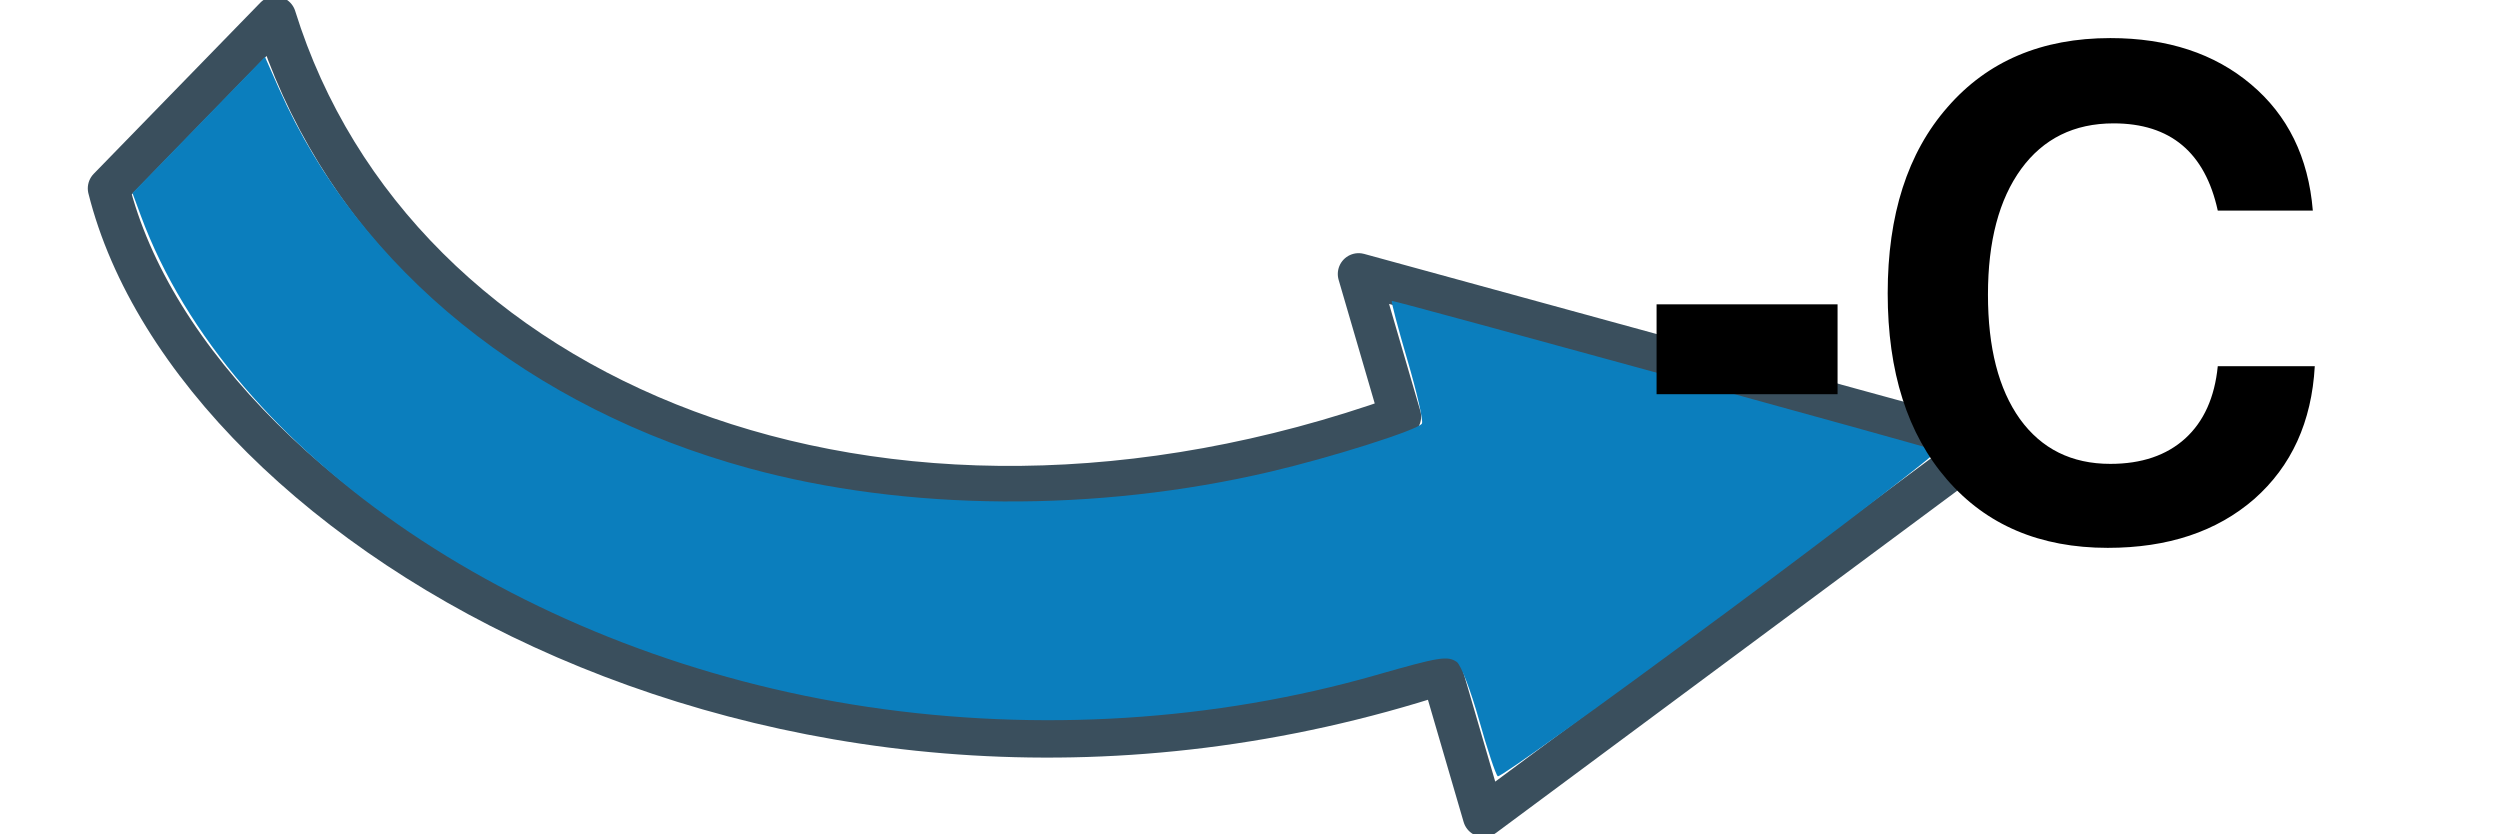
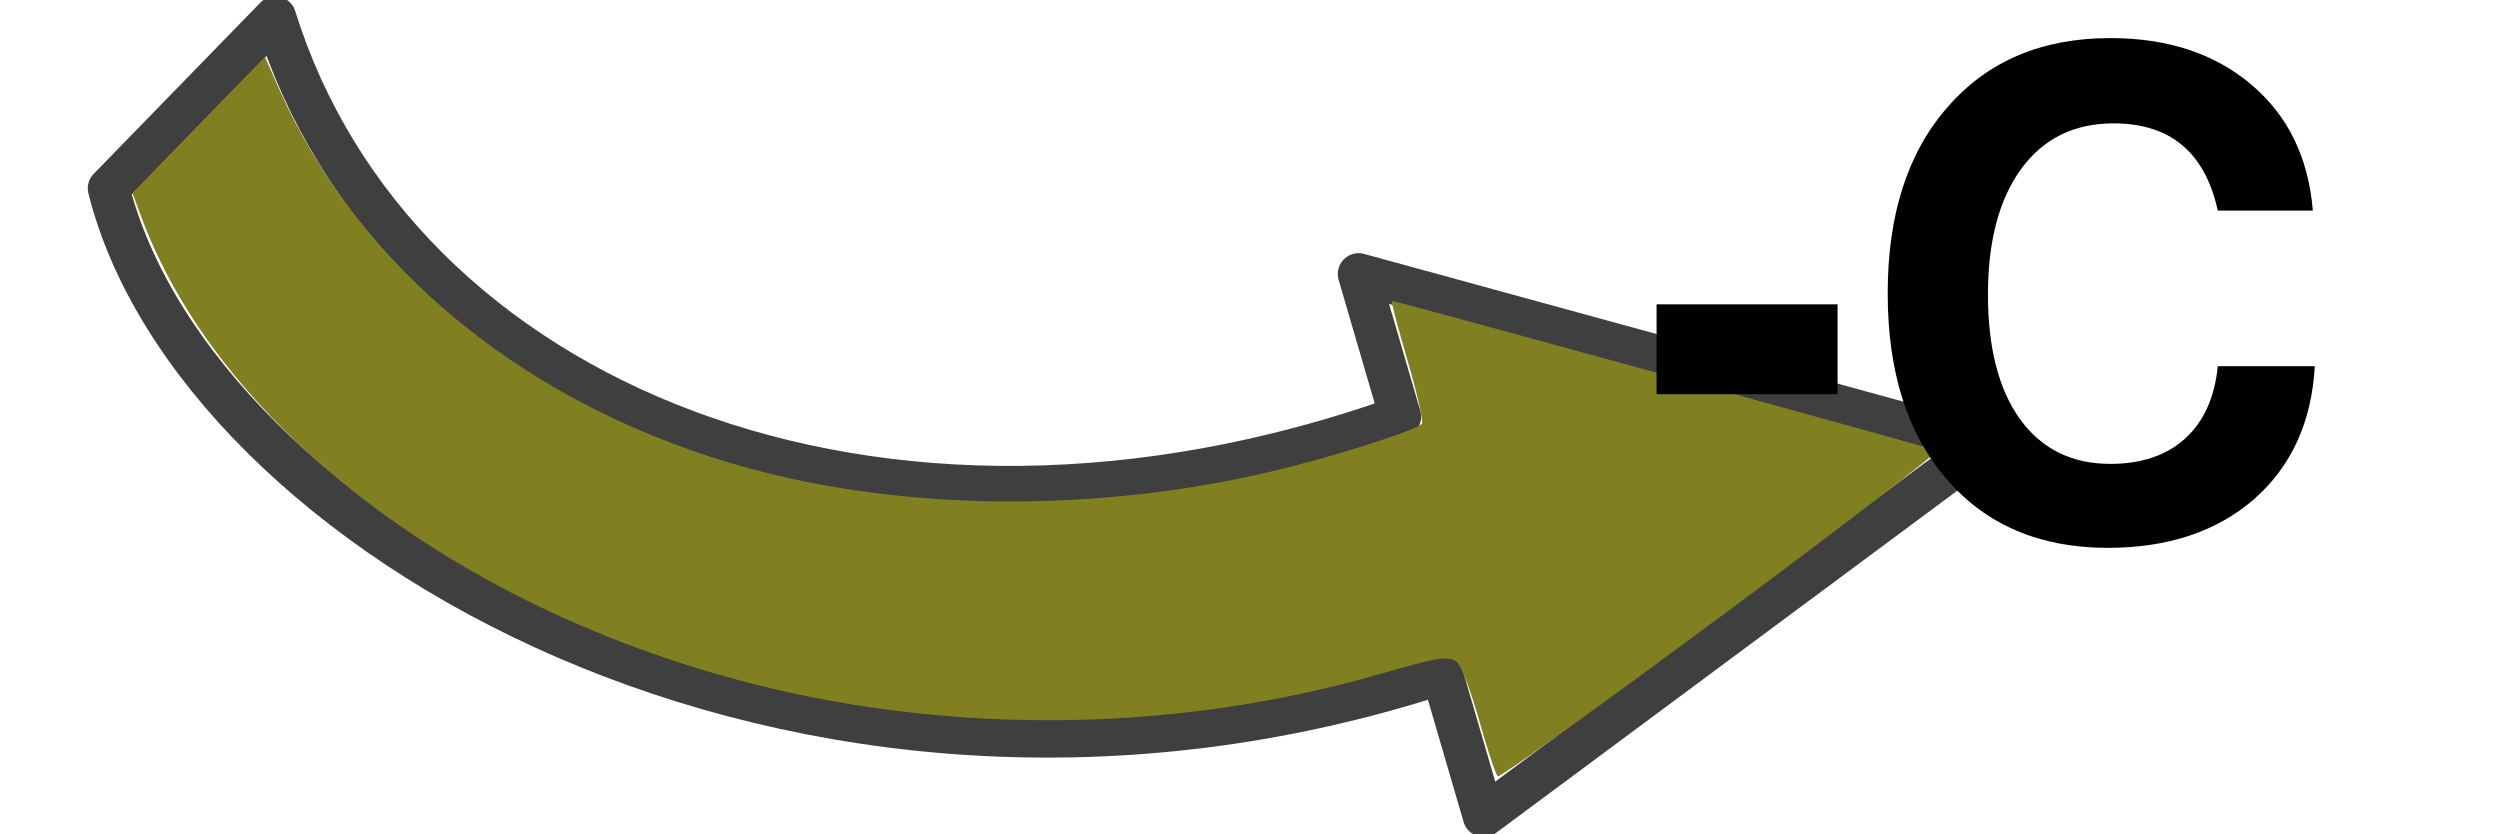
<svg xmlns="http://www.w3.org/2000/svg" width="60" height="20" viewBox="0 0 60 20" version="1.1" id="svg4154">
  <defs id="defs4148" />
  <g id="layer1" transform="translate(0,-321.125)">
-     <path style="fill:none;stroke:#3a4f5d;stroke-width:1px;stroke-linecap:round;stroke-linejoin:round;stroke-opacity:1" d="m 47.607,331.81 -12,8.903 -1,-3.424 c -15.491,5.047 -29.947,-3.424 -32,-11.643 l 4,-4.109 c 2.874,9.234 14.469,14.045 27,9.588 l -1,-3.424 z" id="path5835" />
-     <path style="fill:#0b7ebd;fill-opacity:1;stroke:none;stroke-width:2;stroke-linecap:round;stroke-linejoin:round;stroke-miterlimit:4;stroke-dasharray:none;stroke-opacity:1" d="m 41.31,335.911 c -2.9,2.152 -5.314,3.883 -5.363,3.845 -0.049,-0.037 -0.251,-0.643 -0.448,-1.345 -0.197,-0.702 -0.438,-1.332 -0.536,-1.399 -0.223,-0.153 -0.412,-0.122 -1.938,0.315 -3.871,1.107 -8.096,1.372 -12.188,0.765 -8.206,-1.217 -15.324,-6.024 -17.457,-11.79 l -0.201,-0.544 1.59,-1.634 1.59,-1.634 0.339,0.766 c 1.928,4.352 6.034,7.67 11.264,9.104 3.781,1.037 8.344,1.067 12.531,0.085 1.486,-0.349 3.549,-1.005 3.633,-1.155 0.036,-0.065 -0.121,-0.754 -0.35,-1.531 -0.229,-0.777 -0.396,-1.413 -0.371,-1.413 0.106,0 12.992,3.54 13.081,3.594 0.054,0.032 -2.275,1.82 -5.175,3.972 z" id="path820" />
+     <path style="fill:none;stroke:#3f3f3f;stroke-width:1px;stroke-linecap:round;stroke-linejoin:round;stroke-opacity:1" d="m 47.607,331.81 -12,8.903 -1,-3.424 c -15.491,5.047 -29.947,-3.424 -32,-11.643 l 4,-4.109 c 2.874,9.234 14.469,14.045 27,9.588 l -1,-3.424 z" id="path5835" />
+     <path style="fill:#808020;fill-opacity:1;stroke:none;stroke-width:2;stroke-linecap:round;stroke-linejoin:round;stroke-miterlimit:4;stroke-dasharray:none;stroke-opacity:1" d="m 41.31,335.911 c -2.9,2.152 -5.314,3.883 -5.363,3.845 -0.049,-0.037 -0.251,-0.643 -0.448,-1.345 -0.197,-0.702 -0.438,-1.332 -0.536,-1.399 -0.223,-0.153 -0.412,-0.122 -1.938,0.315 -3.871,1.107 -8.096,1.372 -12.188,0.765 -8.206,-1.217 -15.324,-6.024 -17.457,-11.79 l -0.201,-0.544 1.59,-1.634 1.59,-1.634 0.339,0.766 c 1.928,4.352 6.034,7.67 11.264,9.104 3.781,1.037 8.344,1.067 12.531,0.085 1.486,-0.349 3.549,-1.005 3.633,-1.155 0.036,-0.065 -0.121,-0.754 -0.35,-1.531 -0.229,-0.777 -0.396,-1.413 -0.371,-1.413 0.106,0 12.992,3.54 13.081,3.594 0.054,0.032 -2.275,1.82 -5.175,3.972 z" id="path820" />
    <text xml:space="preserve" style="font-style:normal;font-weight:normal;font-size:13.333px;line-height:1.25;font-family:sans-serif;letter-spacing:0px;word-spacing:0px;fill:#000000;fill-opacity:1;stroke:none" x="39.337" y="333.898" id="text5858">
      <tspan id="tspan5856" x="39.337" y="333.898" style="font-style:normal;font-variant:normal;font-weight:600;font-stretch:normal;font-size:16px;font-family:FreeSans;-inkscape-font-specification:'FreeSans Semi-Bold'">-C</tspan>
    </text>
  </g>
</svg>
